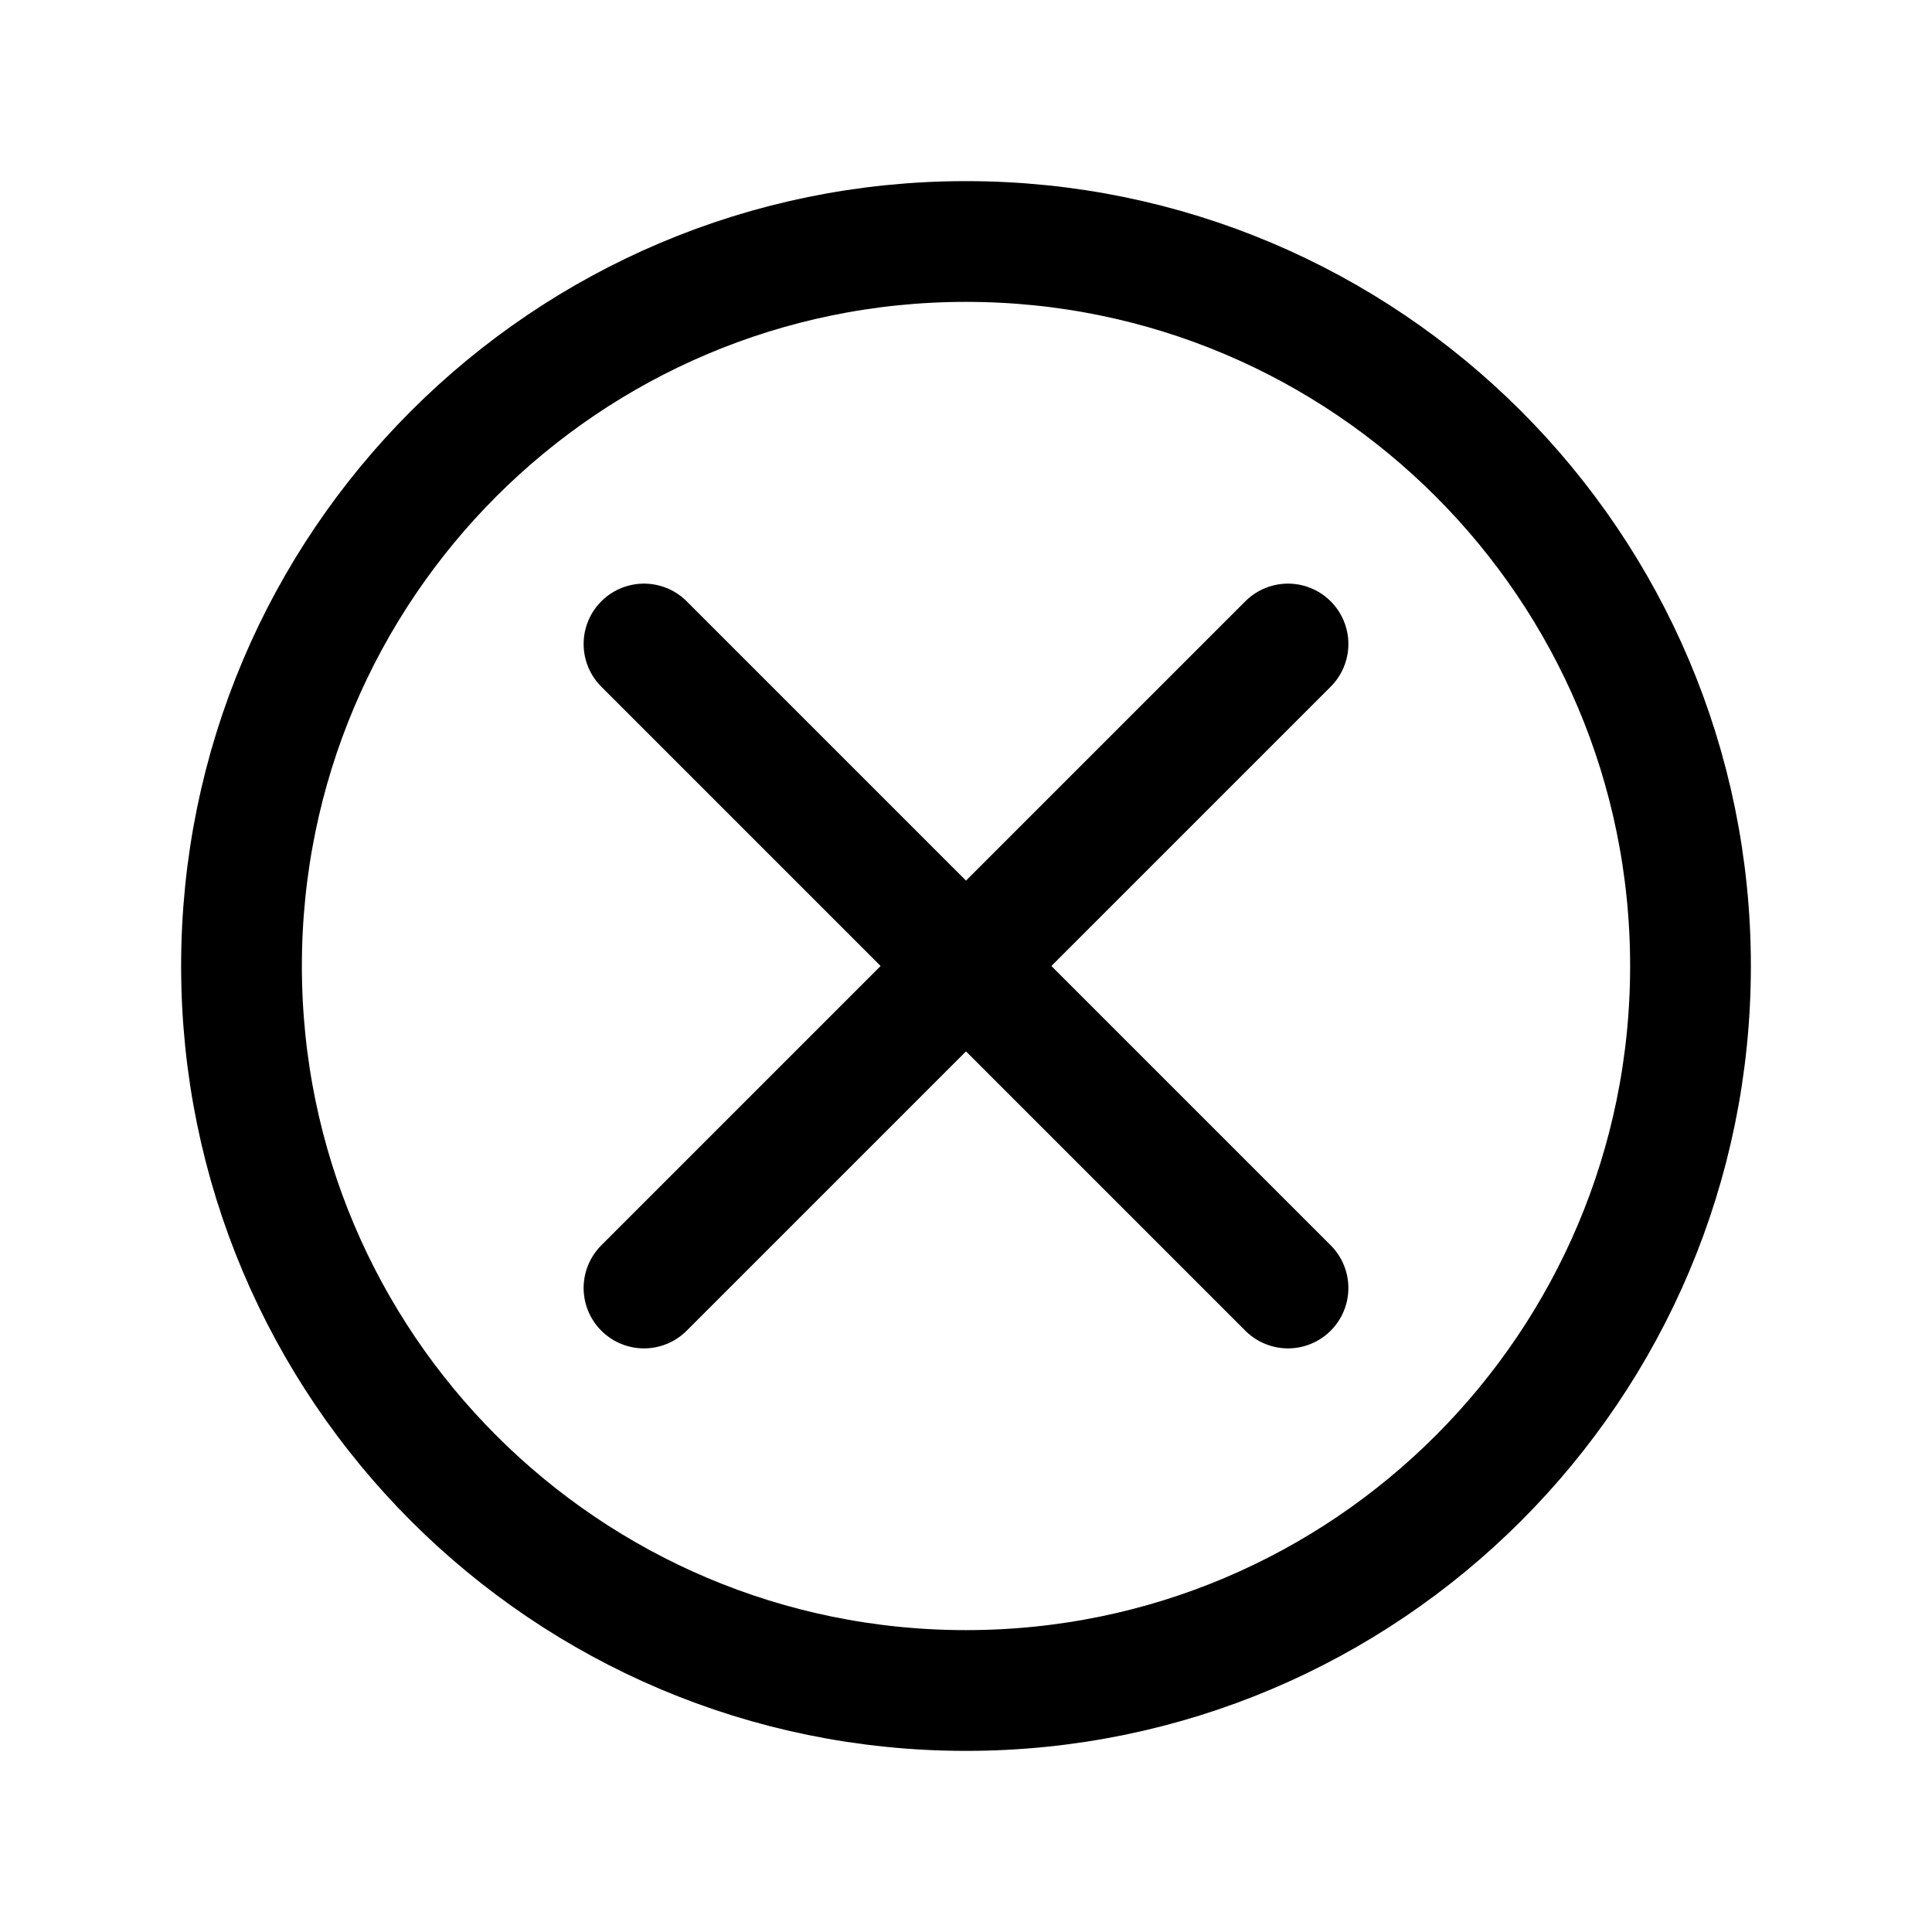
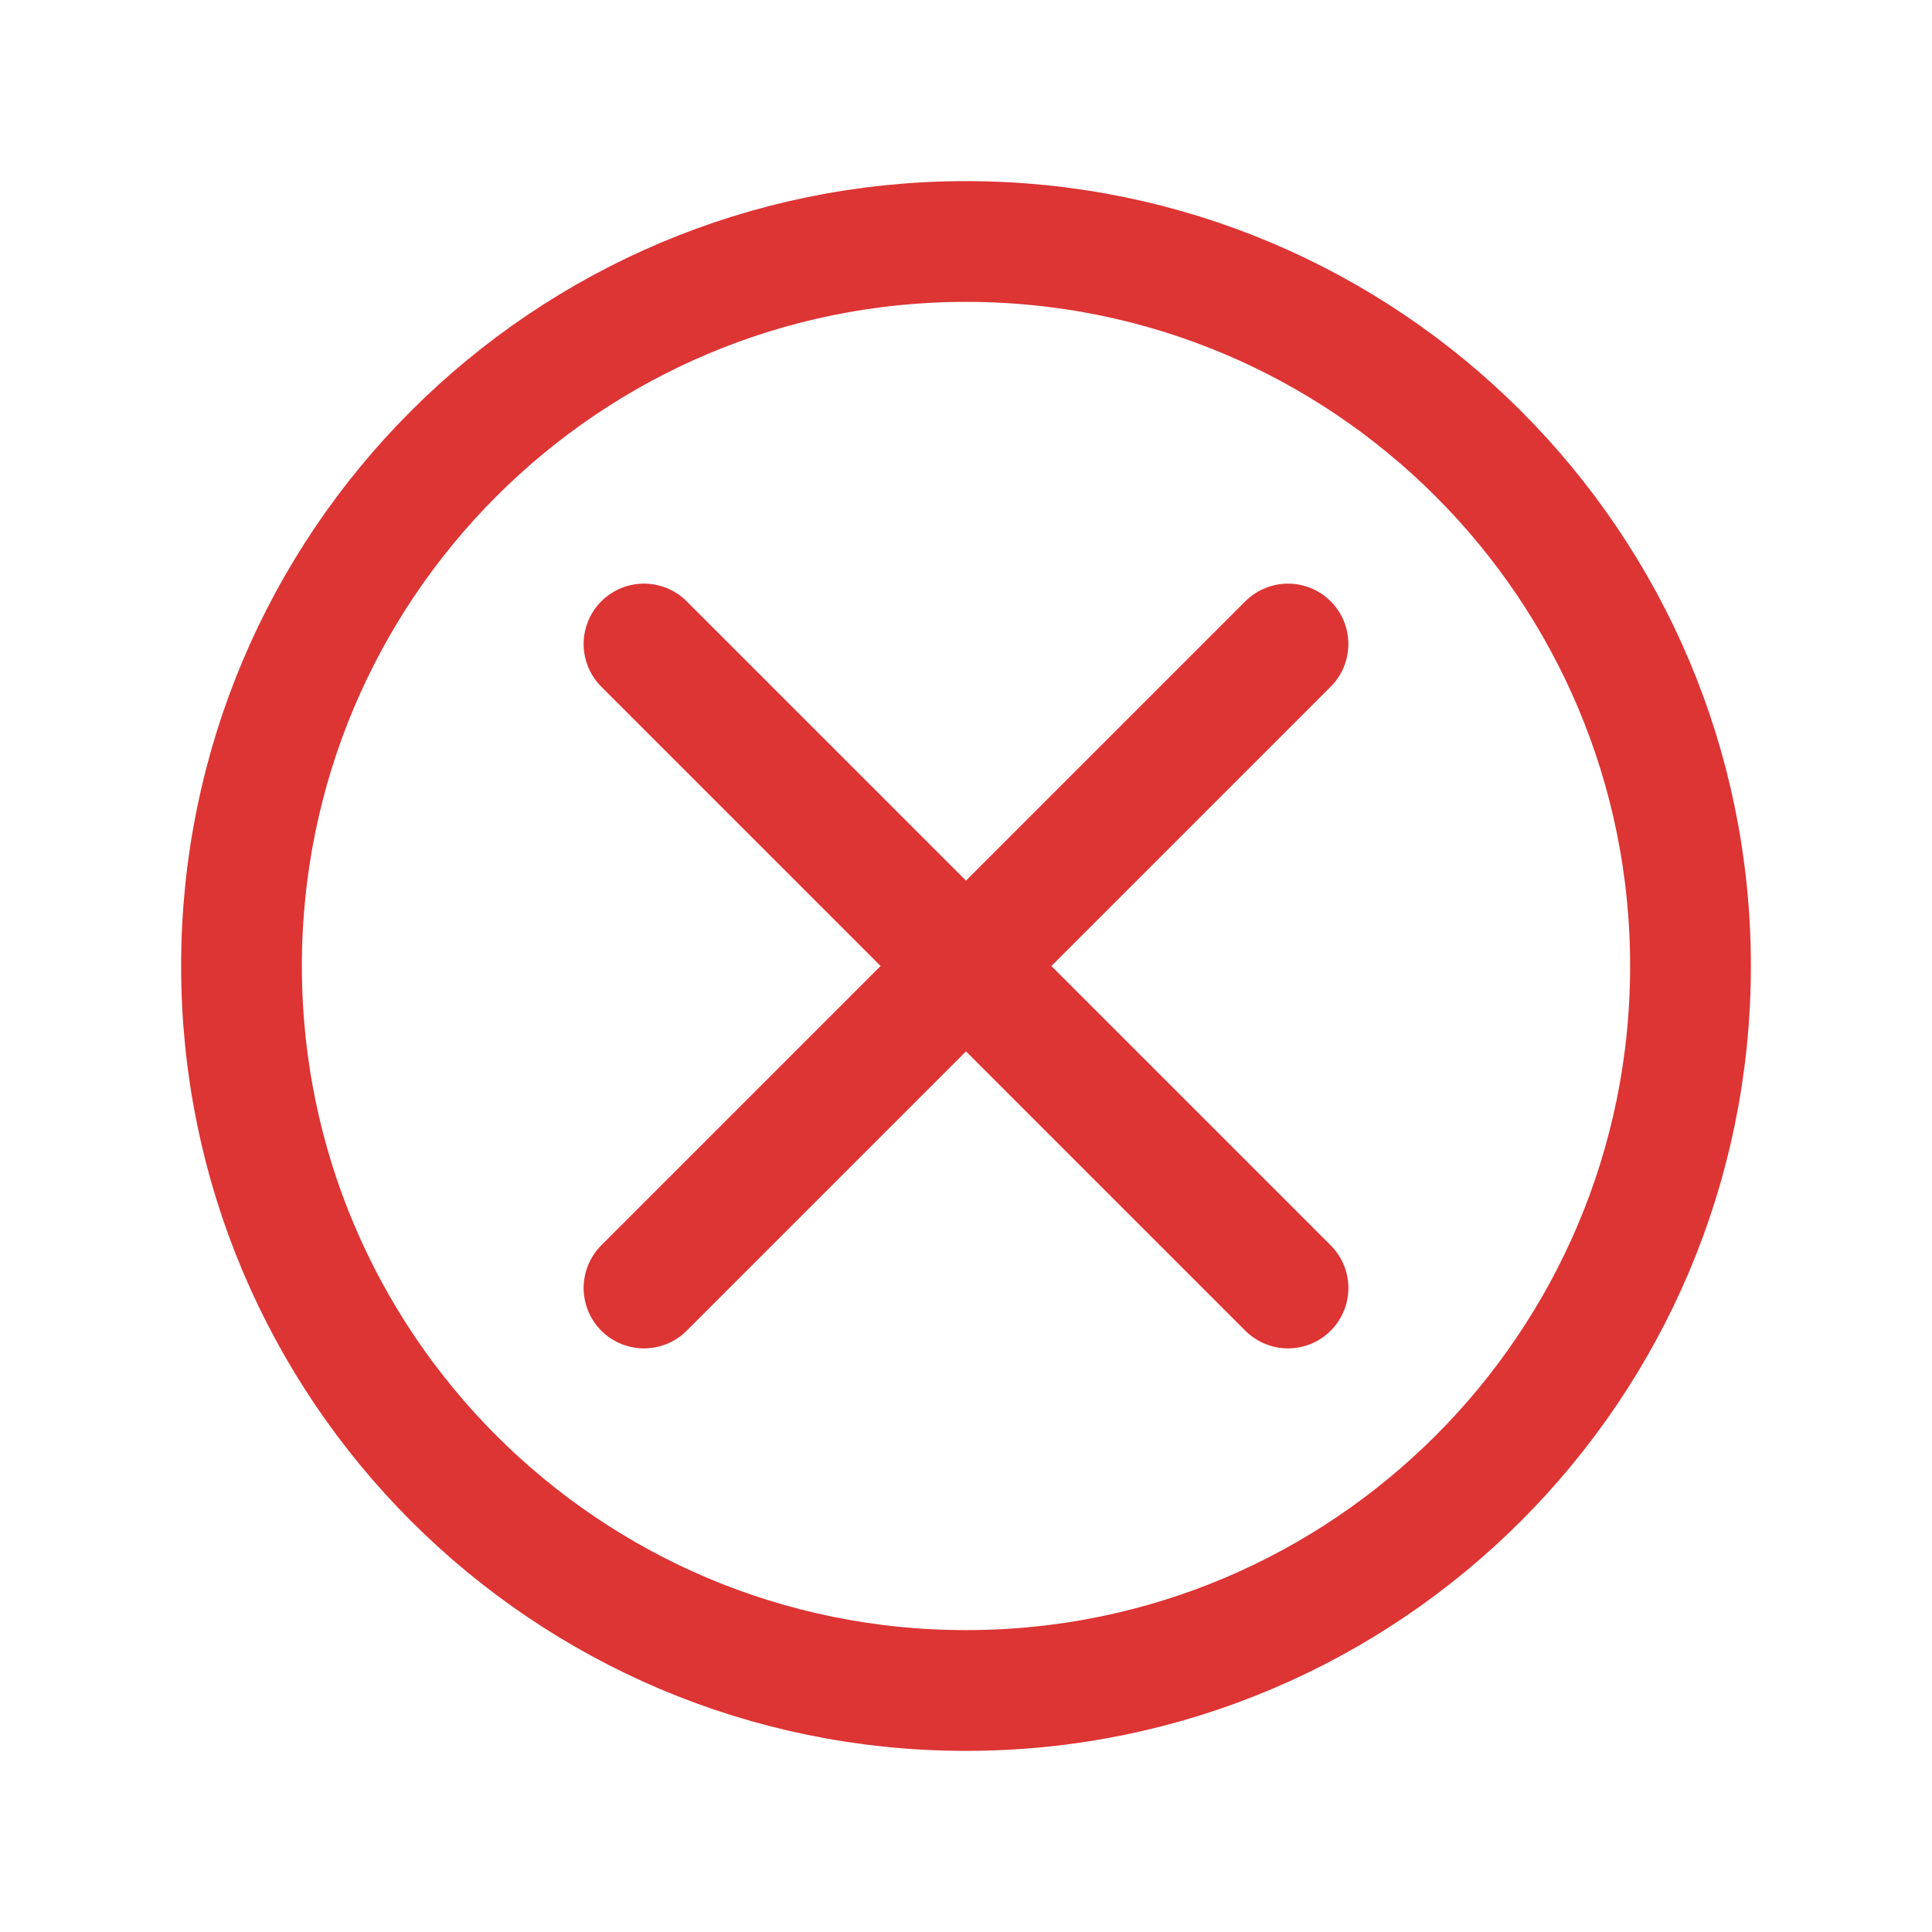
<svg xmlns="http://www.w3.org/2000/svg" width="800px" height="800px" viewBox="0 0 24 24" fill="none">
-   <path d="M16 8L8 16M8 8L16 16M21 12C21 16.971 16.971 21 12 21C7.029 21 3 16.971 3 12C3 7.029 7.029 3 12 3C16.971 3 21 7.029 21 12Z" stroke="#000000" stroke-width="1.5" stroke-linecap="round" stroke-linejoin="round" />
+   <path d="M16 8L8 16M8 8L16 16M21 12C21 16.971 16.971 21 12 21C7.029 21 3 16.971 3 12C3 7.029 7.029 3 12 3C16.971 3 21 7.029 21 12Z" stroke="#dd3434" stroke-width="1.5" stroke-linecap="round" stroke-linejoin="round" />
</svg>
